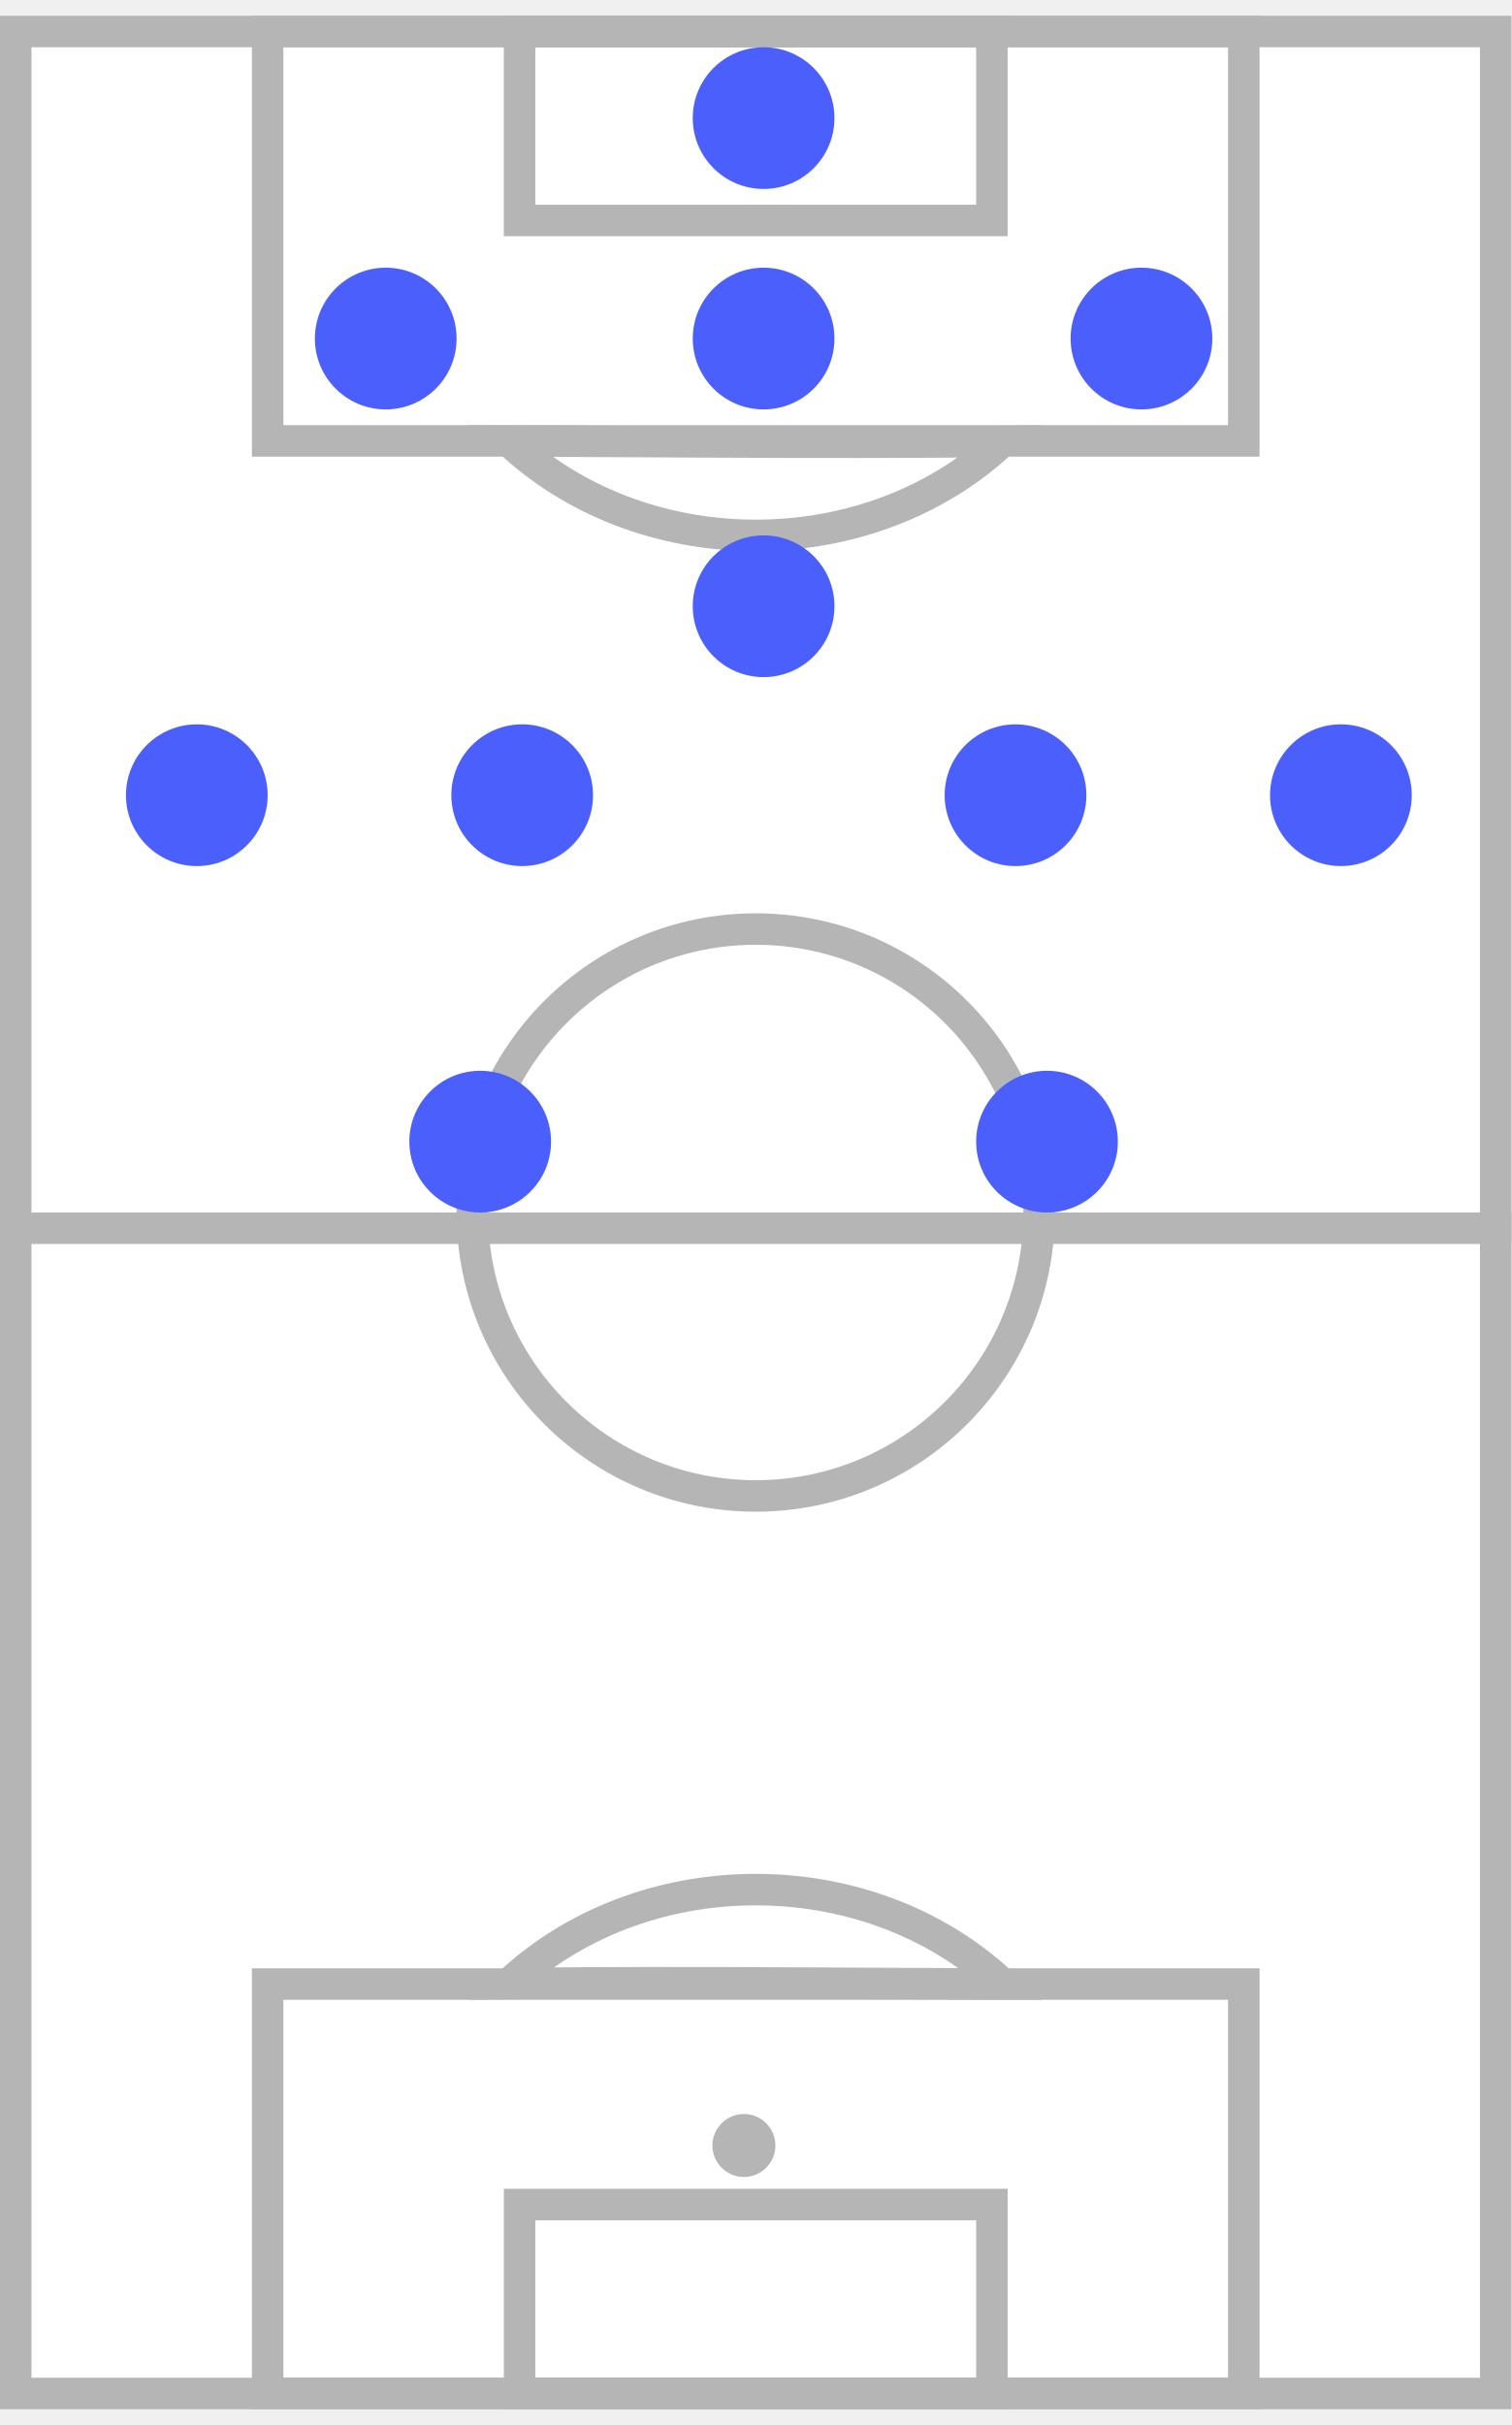
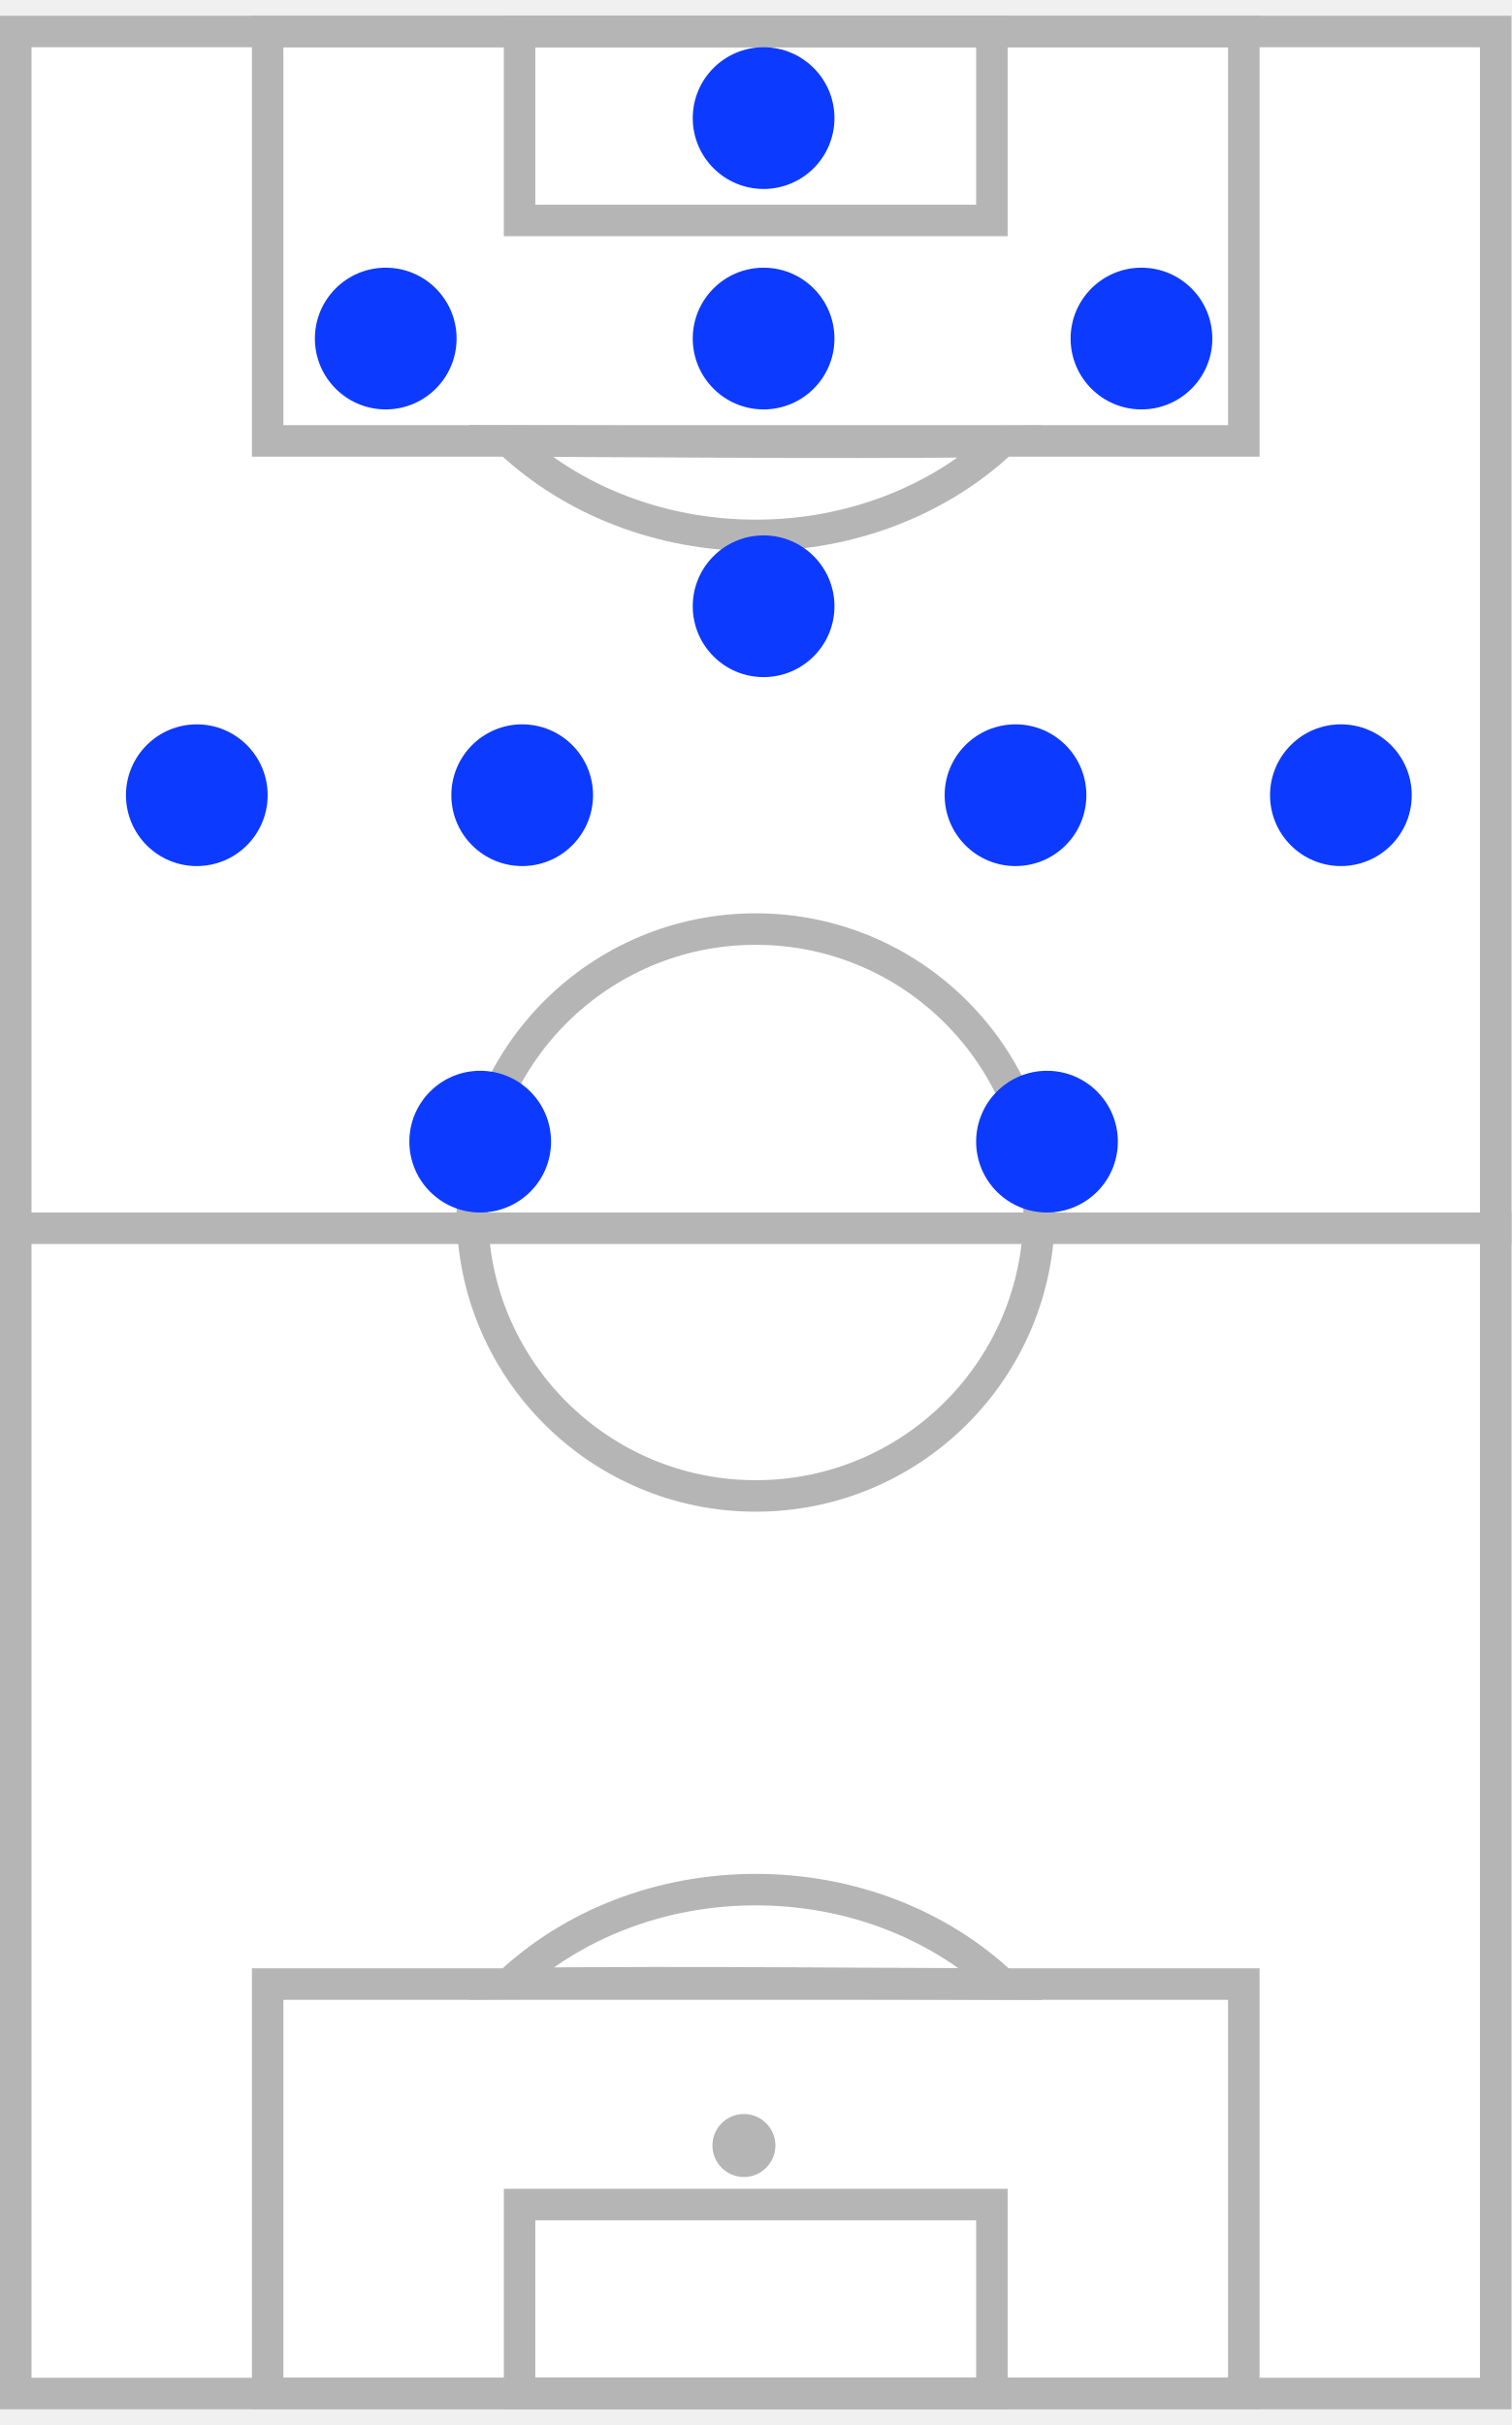
<svg xmlns="http://www.w3.org/2000/svg" width="48px" height="77px" viewBox="0 0 48 77" version="1.1">
  <g id="Card-Specifications" stroke="none" stroke-width="1" fill="none" fill-rule="evenodd">
    <g id="CARD-SPECS-–-Brackets-Desktop-(2-of-2)" transform="translate(-1112, -124)">
      <g id="Group-24" transform="translate(1112, 124)">
        <g id="Group-21-Copy-18">
          <rect id="Rectangle" stroke="#B5B5B5" fill="#FFFFFF" x="0.5" y="1" width="47" height="75" />
          <rect id="Rectangle" fill="#B5B5B5" x="0" y="38.5" width="48" height="1" />
          <g id="Group-18" transform="translate(8, 0)">
            <path d="M23.823,14.019 C20.719,14.049 18.038,14.049 14.322,14.031 C13.852,14.028 13.451,14.026 12.575,14.021 C10.626,14.011 9.388,14.005 8.164,14.002 C10.17,15.891 12.98,17 16.003,17 C19.016,17 21.818,15.897 23.823,14.019 Z" id="Combined-Shape" stroke="#B5B5B5" />
            <rect id="Rectangle" stroke="#B5B5B5" x="0.5" y="1" width="31" height="13" />
            <rect id="Rectangle-Copy-99" stroke="#B5B5B5" x="8.5" y="1" width="15" height="6" />
            <circle id="Oval" fill="#B5B5B5" cx="16.375" cy="10.875" r="1" />
          </g>
          <g id="Group-18-Copy" transform="translate(24, 68) rotate(-180) translate(-24, -68) translate(8, 59)">
            <path d="M23.823,14.019 C20.719,14.049 18.038,14.049 14.322,14.031 C13.852,14.028 13.451,14.026 12.575,14.021 C10.626,14.011 9.388,14.005 8.164,14.002 C10.17,15.891 12.98,17 16.003,17 C19.016,17 21.818,15.897 23.823,14.019 Z" id="Combined-Shape" stroke="#B5B5B5" />
            <rect id="Rectangle" stroke="#B5B5B5" x="0.5" y="1" width="31" height="13" />
            <rect id="Rectangle-Copy-99" stroke="#B5B5B5" x="8.5" y="1" width="15" height="6" />
            <circle id="Oval" fill="#B5B5B5" cx="16.375" cy="8.875" r="1" />
          </g>
          <circle id="Oval" stroke="#B5B5B5" cx="24" cy="38.5" r="9" />
        </g>
-         <g id="Group-13-Copy-25" transform="translate(24.5, 20) rotate(-360) translate(-24.5, -20) translate(4, 1.5)" fill="#4B5FFC">
+         <g id="Group-13-Copy-25" transform="translate(24.5, 20) rotate(-360) translate(-24.5, -20) translate(4, 1.5)" fill="#0d3aff">
          <circle id="Oval-Copy-18" transform="translate(2.25, 23.75) rotate(-270) translate(-2.25, -23.75) " cx="2.25" cy="23.75" r="2.25" />
          <circle id="Oval-Copy-19" transform="translate(8.25, 9.25) rotate(-270) translate(-8.25, -9.25) " cx="8.25" cy="9.25" r="2.25" />
          <circle id="Oval-Copy-20" transform="translate(20.25, 9.25) rotate(-270) translate(-20.25, -9.25) " cx="20.25" cy="9.25" r="2.25" />
          <circle id="Oval-Copy-27" transform="translate(28.25, 23.75) rotate(-270) translate(-28.25, -23.75) " cx="28.25" cy="23.75" r="2.25" />
          <circle id="Oval-Copy-28" transform="translate(20.25, 17.75) rotate(-270) translate(-20.25, -17.75) " cx="20.25" cy="17.75" r="2.25" />
          <circle id="Oval-Copy-29" transform="translate(12.58333, 23.75) rotate(-270) translate(-12.58333, -23.75) " cx="12.583" cy="23.75" r="2.25" />
          <circle id="Oval-Copy-31" transform="translate(11.25, 34.75) rotate(-270) translate(-11.25, -34.75) " cx="11.25" cy="34.75" r="2.25" />
          <circle id="Oval-Copy-30" transform="translate(38.58333, 23.75) rotate(-270) translate(-38.58333, -23.75) " cx="38.583" cy="23.75" r="2.25" />
          <circle id="Oval-Copy-32" transform="translate(29.25, 34.75) rotate(-270) translate(-29.25, -34.75) " cx="29.25" cy="34.75" r="2.25" />
          <circle id="Oval-Copy-21" transform="translate(32.25, 9.25) rotate(-270) translate(-32.25, -9.25) " cx="32.25" cy="9.25" r="2.25" />
          <circle id="Oval-Copy-20" transform="translate(20.25, 2.25) rotate(-270) translate(-20.25, -2.25) " cx="20.25" cy="2.25" r="2.25" />
        </g>
      </g>
    </g>
  </g>
</svg>
